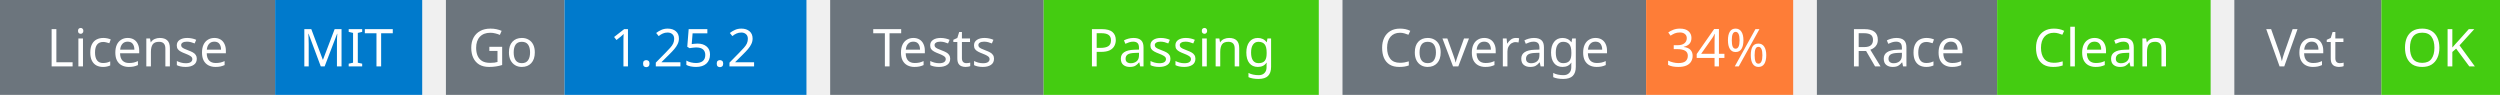
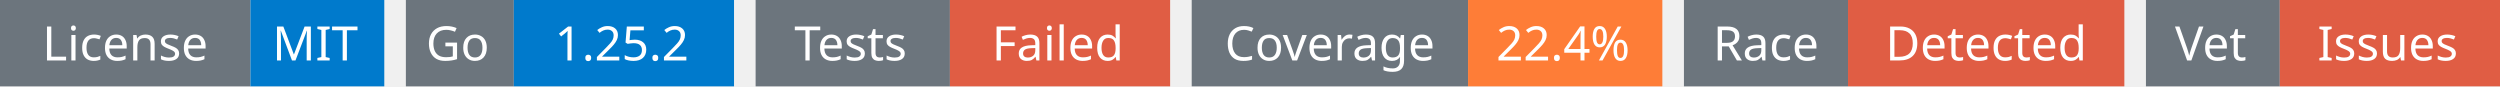
- <svg xmlns="http://www.w3.org/2000/svg" width="527" height="20" viewBox="0 0 527 20">
+ <svg xmlns="http://www.w3.org/2000/svg" width="579" height="20" viewBox="0 0 579 20">
  <g transform="translate(0, 0)">
    <rect x="0" y="0" width="58" height="20" fill="#6c757d" />
    <rect x="58" y="0" width="31" height="20" fill="#007acc" />
    <text x="29" y="14" text-anchor="middle" font-family="sans-serif" font-size="11" fill="white">License</text>
    <text x="73" y="14" text-anchor="middle" font-family="sans-serif" font-size="11" fill="white">MIT</text>
  </g>
  <g transform="translate(94, 0)">
    <rect x="0" y="0" width="25" height="20" fill="#6c757d" />
    <rect x="25" y="0" width="51" height="20" fill="#007acc" />
    <text x="12" y="14" text-anchor="middle" font-family="sans-serif" font-size="11" fill="white">Go</text>
    <text x="50" y="14" text-anchor="middle" font-family="sans-serif" font-size="11" fill="white">1.25.2</text>
  </g>
  <g transform="translate(175, 0)">
    <rect x="0" y="0" width="45" height="20" fill="#6c757d" />
-     <rect x="45" y="0" width="58" height="20" fill="#4c1" />
+     <rect x="45" y="0" width="51" height="20" fill="#e05d44" />
    <text x="22" y="14" text-anchor="middle" font-family="sans-serif" font-size="11" fill="white">Tests</text>
-     <text x="74" y="14" text-anchor="middle" font-family="sans-serif" font-size="11" fill="white">Passing</text>
+     <text x="70" y="14" text-anchor="middle" font-family="sans-serif" font-size="11" fill="white">Failed</text>
  </g>
-   <g transform="translate(283, 0)">
+   <g transform="translate(276, 0)">
    <rect x="0" y="0" width="64" height="20" fill="#6c757d" />
-     <rect x="64" y="0" width="31" height="20" fill="#fe7d37" />
+     <rect x="64" y="0" width="45" height="20" fill="#fe7d37" />
    <text x="32" y="14" text-anchor="middle" font-family="sans-serif" font-size="11" fill="white">Coverage</text>
-     <text x="79" y="14" text-anchor="middle" font-family="sans-serif" font-size="11" fill="white">34%</text>
+     <text x="86" y="14" text-anchor="middle" font-family="sans-serif" font-size="11" fill="white">22.4%</text>
  </g>
-   <g transform="translate(383, 0)">
+   <g transform="translate(390, 0)">
    <rect x="0" y="0" width="38" height="20" fill="#6c757d" />
-     <rect x="38" y="0" width="45" height="20" fill="#4c1" />
+     <rect x="38" y="0" width="64" height="20" fill="#e05d44" />
    <text x="19" y="14" text-anchor="middle" font-family="sans-serif" font-size="11" fill="white">Race</text>
-     <text x="60" y="14" text-anchor="middle" font-family="sans-serif" font-size="11" fill="white">Clean</text>
+     <text x="70" y="14" text-anchor="middle" font-family="sans-serif" font-size="11" fill="white">Detected</text>
  </g>
-   <g transform="translate(471, 0)">
+   <g transform="translate(497, 0)">
    <rect x="0" y="0" width="31" height="20" fill="#6c757d" />
-     <rect x="31" y="0" width="25" height="20" fill="#4c1" />
+     <rect x="31" y="0" width="51" height="20" fill="#e05d44" />
    <text x="15" y="14" text-anchor="middle" font-family="sans-serif" font-size="11" fill="white">Vet</text>
-     <text x="43" y="14" text-anchor="middle" font-family="sans-serif" font-size="11" fill="white">OK</text>
+     <text x="56" y="14" text-anchor="middle" font-family="sans-serif" font-size="11" fill="white">Issues</text>
  </g>
</svg>
